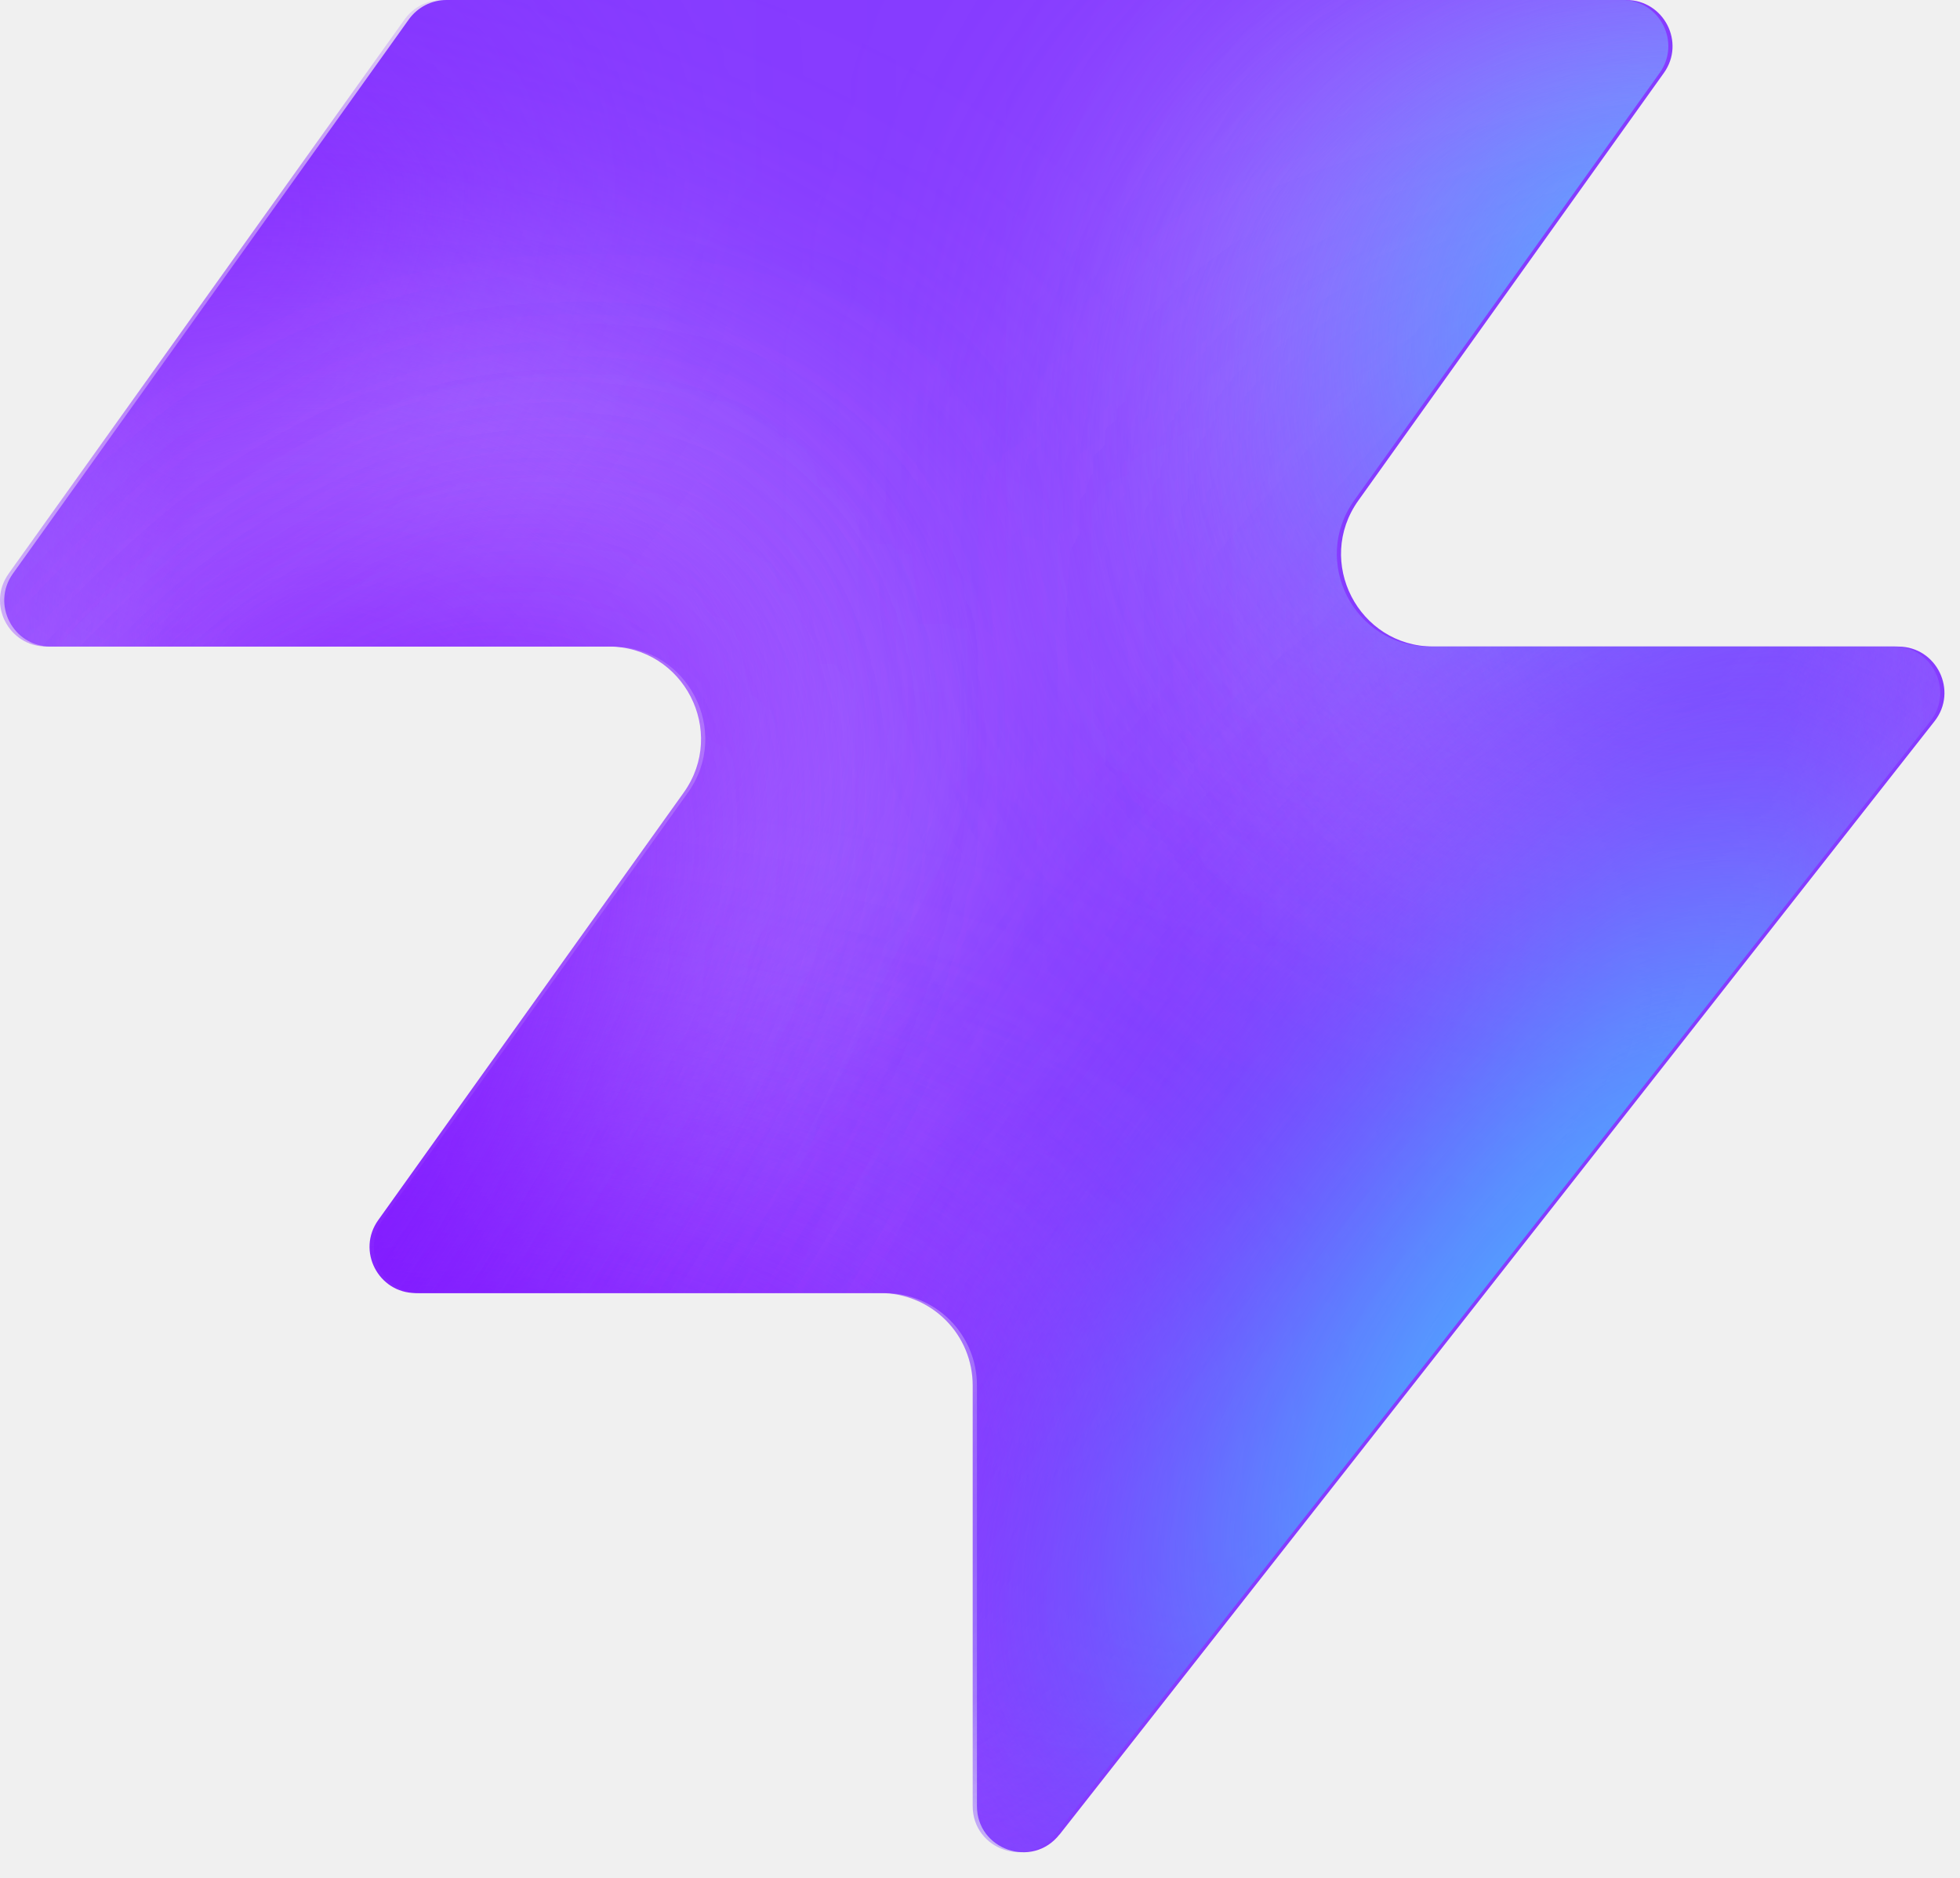
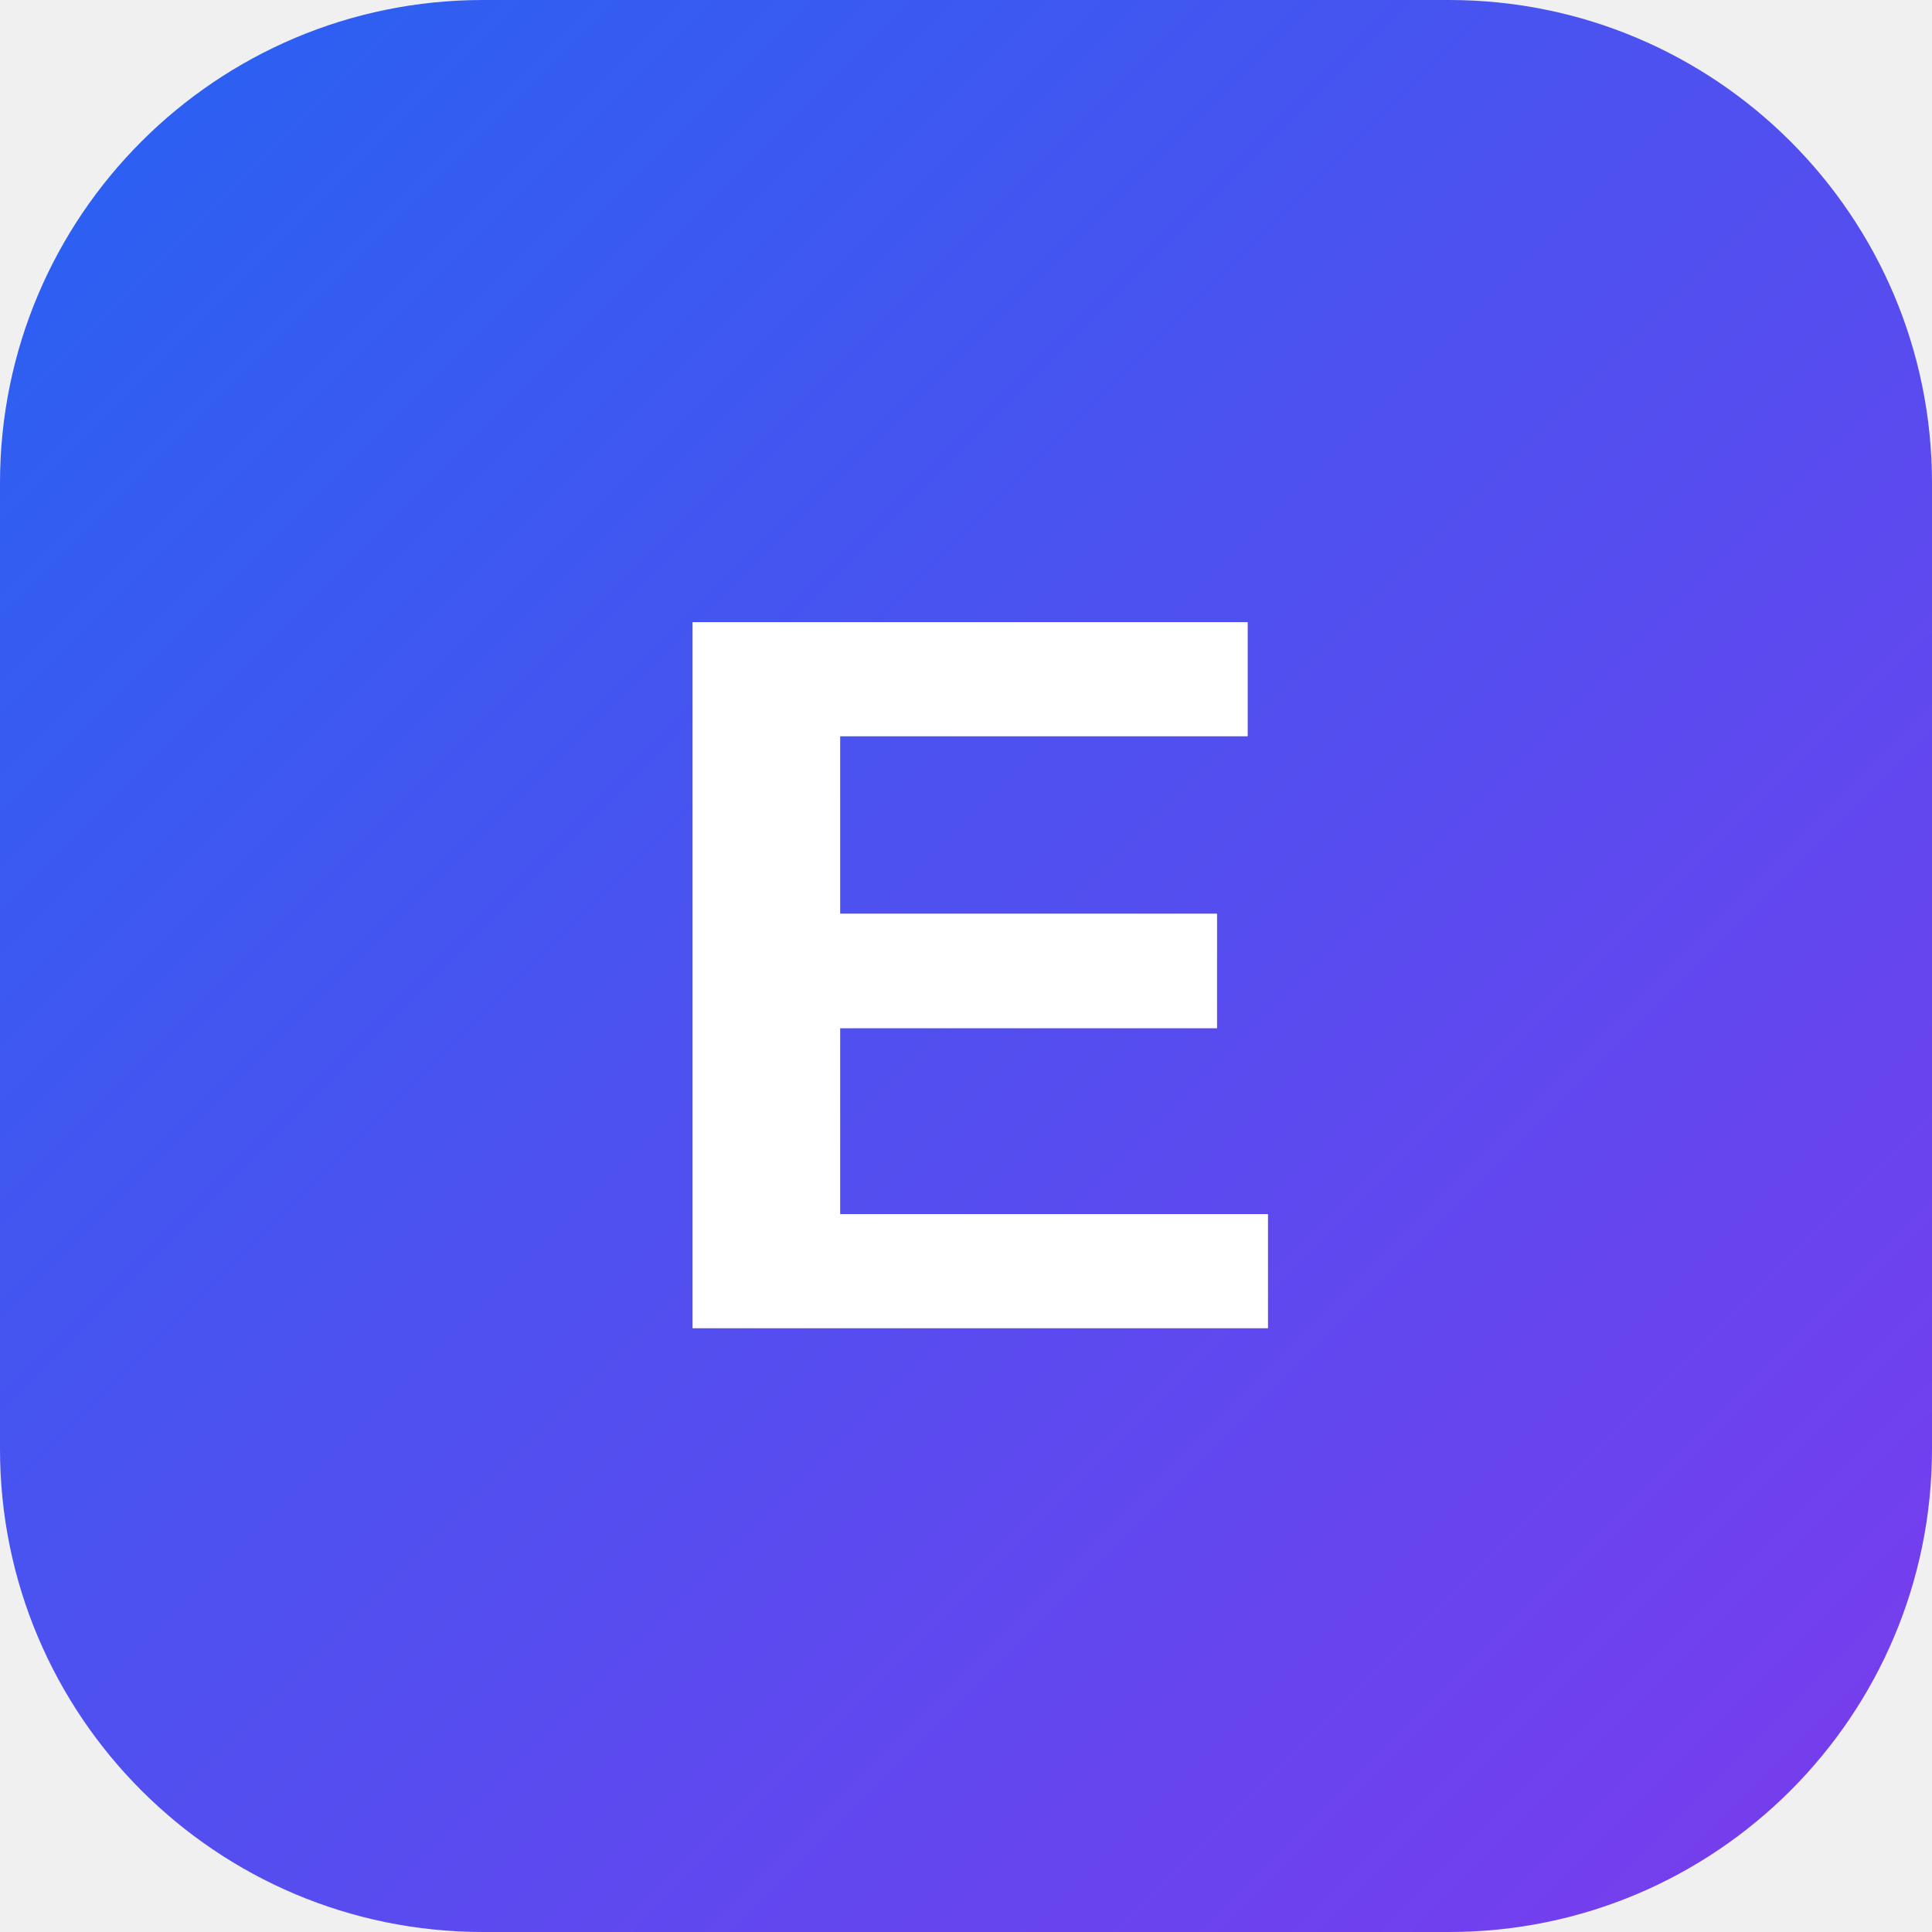
- <svg xmlns="http://www.w3.org/2000/svg" width="48" height="46" fill="none" viewBox="0 0 48 46">
-   <path fill="#863bff" d="M25.946 44.938c-.664.845-2.021.375-2.021-.698V33.937a2.26 2.26 0 0 0-2.262-2.262H10.287c-.92 0-1.456-1.04-.92-1.788l7.48-10.471c1.07-1.497 0-3.578-1.842-3.578H1.237c-.92 0-1.456-1.04-.92-1.788L10.013.474c.214-.297.556-.474.92-.474h28.894c.92 0 1.456 1.04.92 1.788l-7.48 10.471c-1.07 1.498 0 3.579 1.842 3.579h11.377c.943 0 1.473 1.088.89 1.83L25.947 44.94z" style="fill:#863bff;fill:color(display-p3 .525 .23 1);fill-opacity:1" />
-   <mask id="a" width="48" height="46" x="0" y="0" maskUnits="userSpaceOnUse" style="mask-type:alpha">
-     <path fill="#000" d="M25.842 44.938c-.664.844-2.021.375-2.021-.698V33.937a2.26 2.26 0 0 0-2.262-2.262H10.183c-.92 0-1.456-1.04-.92-1.788l7.48-10.471c1.07-1.498 0-3.579-1.842-3.579H1.133c-.92 0-1.456-1.04-.92-1.787L9.91.473c.214-.297.556-.474.92-.474h28.894c.92 0 1.456 1.04.92 1.788l-7.48 10.471c-1.07 1.498 0 3.578 1.842 3.578h11.377c.943 0 1.473 1.088.89 1.832L25.843 44.94z" style="fill:#000;fill-opacity:1" />
-   </mask>
-   <g mask="url(#a)">
-     <g filter="url(#b)">
-       <ellipse cx="5.508" cy="14.704" fill="#ede6ff" rx="5.508" ry="14.704" style="fill:#ede6ff;fill:color(display-p3 .927 .903 1);fill-opacity:1" transform="matrix(.00324 1 1 -.00324 -4.47 31.516)" />
-     </g>
-     <g filter="url(#c)">
-       <ellipse cx="10.399" cy="29.851" fill="#ede6ff" rx="10.399" ry="29.851" style="fill:#ede6ff;fill:color(display-p3 .927 .903 1);fill-opacity:1" transform="matrix(.00324 1 1 -.00324 -39.328 7.883)" />
-     </g>
-     <g filter="url(#d)">
-       <ellipse cx="5.508" cy="30.487" fill="#7e14ff" rx="5.508" ry="30.487" style="fill:#7e14ff;fill:color(display-p3 .492 .077 1);fill-opacity:1" transform="rotate(89.814 -25.913 -14.639)scale(1 -1)" />
-     </g>
-     <g filter="url(#e)">
-       <ellipse cx="5.508" cy="30.599" fill="#7e14ff" rx="5.508" ry="30.599" style="fill:#7e14ff;fill:color(display-p3 .492 .077 1);fill-opacity:1" transform="rotate(89.814 -32.644 -3.334)scale(1 -1)" />
-     </g>
-     <g filter="url(#f)">
-       <ellipse cx="5.508" cy="30.599" fill="#7e14ff" rx="5.508" ry="30.599" style="fill:#7e14ff;fill:color(display-p3 .492 .077 1);fill-opacity:1" transform="matrix(.00324 1 1 -.00324 -34.34 30.47)" />
-     </g>
-     <g filter="url(#g)">
-       <ellipse cx="14.072" cy="22.078" fill="#ede6ff" rx="14.072" ry="22.078" style="fill:#ede6ff;fill:color(display-p3 .927 .903 1);fill-opacity:1" transform="rotate(93.35 24.506 48.493)scale(-1 1)" />
-     </g>
-     <g filter="url(#h)">
-       <ellipse cx="3.47" cy="21.501" fill="#7e14ff" rx="3.47" ry="21.501" style="fill:#7e14ff;fill:color(display-p3 .492 .077 1);fill-opacity:1" transform="rotate(89.009 28.708 47.59)scale(-1 1)" />
-     </g>
-     <g filter="url(#i)">
-       <ellipse cx="3.47" cy="21.501" fill="#7e14ff" rx="3.47" ry="21.501" style="fill:#7e14ff;fill:color(display-p3 .492 .077 1);fill-opacity:1" transform="rotate(89.009 28.708 47.59)scale(-1 1)" />
-     </g>
-     <g filter="url(#j)">
-       <ellipse cx=".387" cy="8.972" fill="#7e14ff" rx="4.407" ry="29.108" style="fill:#7e14ff;fill:color(display-p3 .492 .077 1);fill-opacity:1" transform="rotate(39.51 .387 8.972)" />
-     </g>
-     <g filter="url(#k)">
-       <ellipse cx="47.523" cy="-6.092" fill="#7e14ff" rx="4.407" ry="29.108" style="fill:#7e14ff;fill:color(display-p3 .492 .077 1);fill-opacity:1" transform="rotate(37.892 47.523 -6.092)" />
-     </g>
-     <g filter="url(#l)">
-       <ellipse cx="41.412" cy="6.333" fill="#47bfff" rx="5.971" ry="9.665" style="fill:#47bfff;fill:color(display-p3 .28 .748 1);fill-opacity:1" transform="rotate(37.892 41.412 6.333)" />
-     </g>
-     <g filter="url(#m)">
-       <ellipse cx="-1.879" cy="38.332" fill="#7e14ff" rx="4.407" ry="29.108" style="fill:#7e14ff;fill:color(display-p3 .492 .077 1);fill-opacity:1" transform="rotate(37.892 -1.88 38.332)" />
-     </g>
-     <g filter="url(#n)">
-       <ellipse cx="-1.879" cy="38.332" fill="#7e14ff" rx="4.407" ry="29.108" style="fill:#7e14ff;fill:color(display-p3 .492 .077 1);fill-opacity:1" transform="rotate(37.892 -1.88 38.332)" />
-     </g>
-     <g filter="url(#o)">
-       <ellipse cx="35.651" cy="29.907" fill="#7e14ff" rx="4.407" ry="29.108" style="fill:#7e14ff;fill:color(display-p3 .492 .077 1);fill-opacity:1" transform="rotate(37.892 35.651 29.907)" />
-     </g>
-     <g filter="url(#p)">
-       <ellipse cx="38.418" cy="32.4" fill="#47bfff" rx="5.971" ry="15.297" style="fill:#47bfff;fill:color(display-p3 .28 .748 1);fill-opacity:1" transform="rotate(37.892 38.418 32.4)" />
-     </g>
-   </g>
+ <svg xmlns="http://www.w3.org/2000/svg" viewBox="0 0 64 64">
  <defs>
-     <filter id="b" width="60.045" height="41.654" x="-19.77" y="16.149" color-interpolation-filters="sRGB" filterUnits="userSpaceOnUse">
-       <feFlood flood-opacity="0" result="BackgroundImageFix" />
-       <feBlend in="SourceGraphic" in2="BackgroundImageFix" result="shape" />
-       <feGaussianBlur result="effect1_foregroundBlur_2002_17158" stdDeviation="7.659" />
-     </filter>
-     <filter id="c" width="90.34" height="51.437" x="-54.613" y="-7.533" color-interpolation-filters="sRGB" filterUnits="userSpaceOnUse">
-       <feFlood flood-opacity="0" result="BackgroundImageFix" />
-       <feBlend in="SourceGraphic" in2="BackgroundImageFix" result="shape" />
-       <feGaussianBlur result="effect1_foregroundBlur_2002_17158" stdDeviation="7.659" />
-     </filter>
-     <filter id="d" width="79.355" height="29.4" x="-49.64" y="2.03" color-interpolation-filters="sRGB" filterUnits="userSpaceOnUse">
-       <feFlood flood-opacity="0" result="BackgroundImageFix" />
-       <feBlend in="SourceGraphic" in2="BackgroundImageFix" result="shape" />
-       <feGaussianBlur result="effect1_foregroundBlur_2002_17158" stdDeviation="4.596" />
-     </filter>
-     <filter id="e" width="79.579" height="29.4" x="-45.045" y="20.029" color-interpolation-filters="sRGB" filterUnits="userSpaceOnUse">
-       <feFlood flood-opacity="0" result="BackgroundImageFix" />
-       <feBlend in="SourceGraphic" in2="BackgroundImageFix" result="shape" />
-       <feGaussianBlur result="effect1_foregroundBlur_2002_17158" stdDeviation="4.596" />
-     </filter>
-     <filter id="f" width="79.579" height="29.4" x="-43.513" y="21.178" color-interpolation-filters="sRGB" filterUnits="userSpaceOnUse">
-       <feFlood flood-opacity="0" result="BackgroundImageFix" />
-       <feBlend in="SourceGraphic" in2="BackgroundImageFix" result="shape" />
-       <feGaussianBlur result="effect1_foregroundBlur_2002_17158" stdDeviation="4.596" />
-     </filter>
-     <filter id="g" width="74.749" height="58.852" x="15.756" y="-17.901" color-interpolation-filters="sRGB" filterUnits="userSpaceOnUse">
-       <feFlood flood-opacity="0" result="BackgroundImageFix" />
-       <feBlend in="SourceGraphic" in2="BackgroundImageFix" result="shape" />
-       <feGaussianBlur result="effect1_foregroundBlur_2002_17158" stdDeviation="7.659" />
-     </filter>
-     <filter id="h" width="61.377" height="25.362" x="23.548" y="2.284" color-interpolation-filters="sRGB" filterUnits="userSpaceOnUse">
-       <feFlood flood-opacity="0" result="BackgroundImageFix" />
-       <feBlend in="SourceGraphic" in2="BackgroundImageFix" result="shape" />
-       <feGaussianBlur result="effect1_foregroundBlur_2002_17158" stdDeviation="4.596" />
-     </filter>
-     <filter id="i" width="61.377" height="25.362" x="23.548" y="2.284" color-interpolation-filters="sRGB" filterUnits="userSpaceOnUse">
-       <feFlood flood-opacity="0" result="BackgroundImageFix" />
-       <feBlend in="SourceGraphic" in2="BackgroundImageFix" result="shape" />
-       <feGaussianBlur result="effect1_foregroundBlur_2002_17158" stdDeviation="4.596" />
-     </filter>
-     <filter id="j" width="56.045" height="63.649" x="-27.636" y="-22.853" color-interpolation-filters="sRGB" filterUnits="userSpaceOnUse">
-       <feFlood flood-opacity="0" result="BackgroundImageFix" />
-       <feBlend in="SourceGraphic" in2="BackgroundImageFix" result="shape" />
-       <feGaussianBlur result="effect1_foregroundBlur_2002_17158" stdDeviation="4.596" />
-     </filter>
-     <filter id="k" width="54.814" height="64.646" x="20.116" y="-38.415" color-interpolation-filters="sRGB" filterUnits="userSpaceOnUse">
-       <feFlood flood-opacity="0" result="BackgroundImageFix" />
-       <feBlend in="SourceGraphic" in2="BackgroundImageFix" result="shape" />
-       <feGaussianBlur result="effect1_foregroundBlur_2002_17158" stdDeviation="4.596" />
-     </filter>
-     <filter id="l" width="33.541" height="35.313" x="24.641" y="-11.323" color-interpolation-filters="sRGB" filterUnits="userSpaceOnUse">
-       <feFlood flood-opacity="0" result="BackgroundImageFix" />
-       <feBlend in="SourceGraphic" in2="BackgroundImageFix" result="shape" />
-       <feGaussianBlur result="effect1_foregroundBlur_2002_17158" stdDeviation="4.596" />
-     </filter>
-     <filter id="m" width="54.814" height="64.646" x="-29.286" y="6.009" color-interpolation-filters="sRGB" filterUnits="userSpaceOnUse">
-       <feFlood flood-opacity="0" result="BackgroundImageFix" />
-       <feBlend in="SourceGraphic" in2="BackgroundImageFix" result="shape" />
-       <feGaussianBlur result="effect1_foregroundBlur_2002_17158" stdDeviation="4.596" />
-     </filter>
-     <filter id="n" width="54.814" height="64.646" x="-29.286" y="6.009" color-interpolation-filters="sRGB" filterUnits="userSpaceOnUse">
-       <feFlood flood-opacity="0" result="BackgroundImageFix" />
-       <feBlend in="SourceGraphic" in2="BackgroundImageFix" result="shape" />
-       <feGaussianBlur result="effect1_foregroundBlur_2002_17158" stdDeviation="4.596" />
-     </filter>
-     <filter id="o" width="54.814" height="64.646" x="8.244" y="-2.416" color-interpolation-filters="sRGB" filterUnits="userSpaceOnUse">
-       <feFlood flood-opacity="0" result="BackgroundImageFix" />
-       <feBlend in="SourceGraphic" in2="BackgroundImageFix" result="shape" />
-       <feGaussianBlur result="effect1_foregroundBlur_2002_17158" stdDeviation="4.596" />
-     </filter>
-     <filter id="p" width="39.409" height="43.623" x="18.713" y="10.588" color-interpolation-filters="sRGB" filterUnits="userSpaceOnUse">
-       <feFlood flood-opacity="0" result="BackgroundImageFix" />
-       <feBlend in="SourceGraphic" in2="BackgroundImageFix" result="shape" />
-       <feGaussianBlur result="effect1_foregroundBlur_2002_17158" stdDeviation="4.596" />
-     </filter>
+     <linearGradient id="g" x1="0" y1="0" x2="1" y2="1">
+       <stop offset="0%" stop-color="#2663f2" />
+       <stop offset="100%" stop-color="#7c3bed" />
+     </linearGradient>
  </defs>
+   <rect width="64" height="64" rx="16" fill="url(#g)" />
+   <text x="32" y="44" font-family="Arial, Helvetica, sans-serif" font-size="34" font-weight="700" fill="#ffffff" text-anchor="middle">E</text>
</svg>
